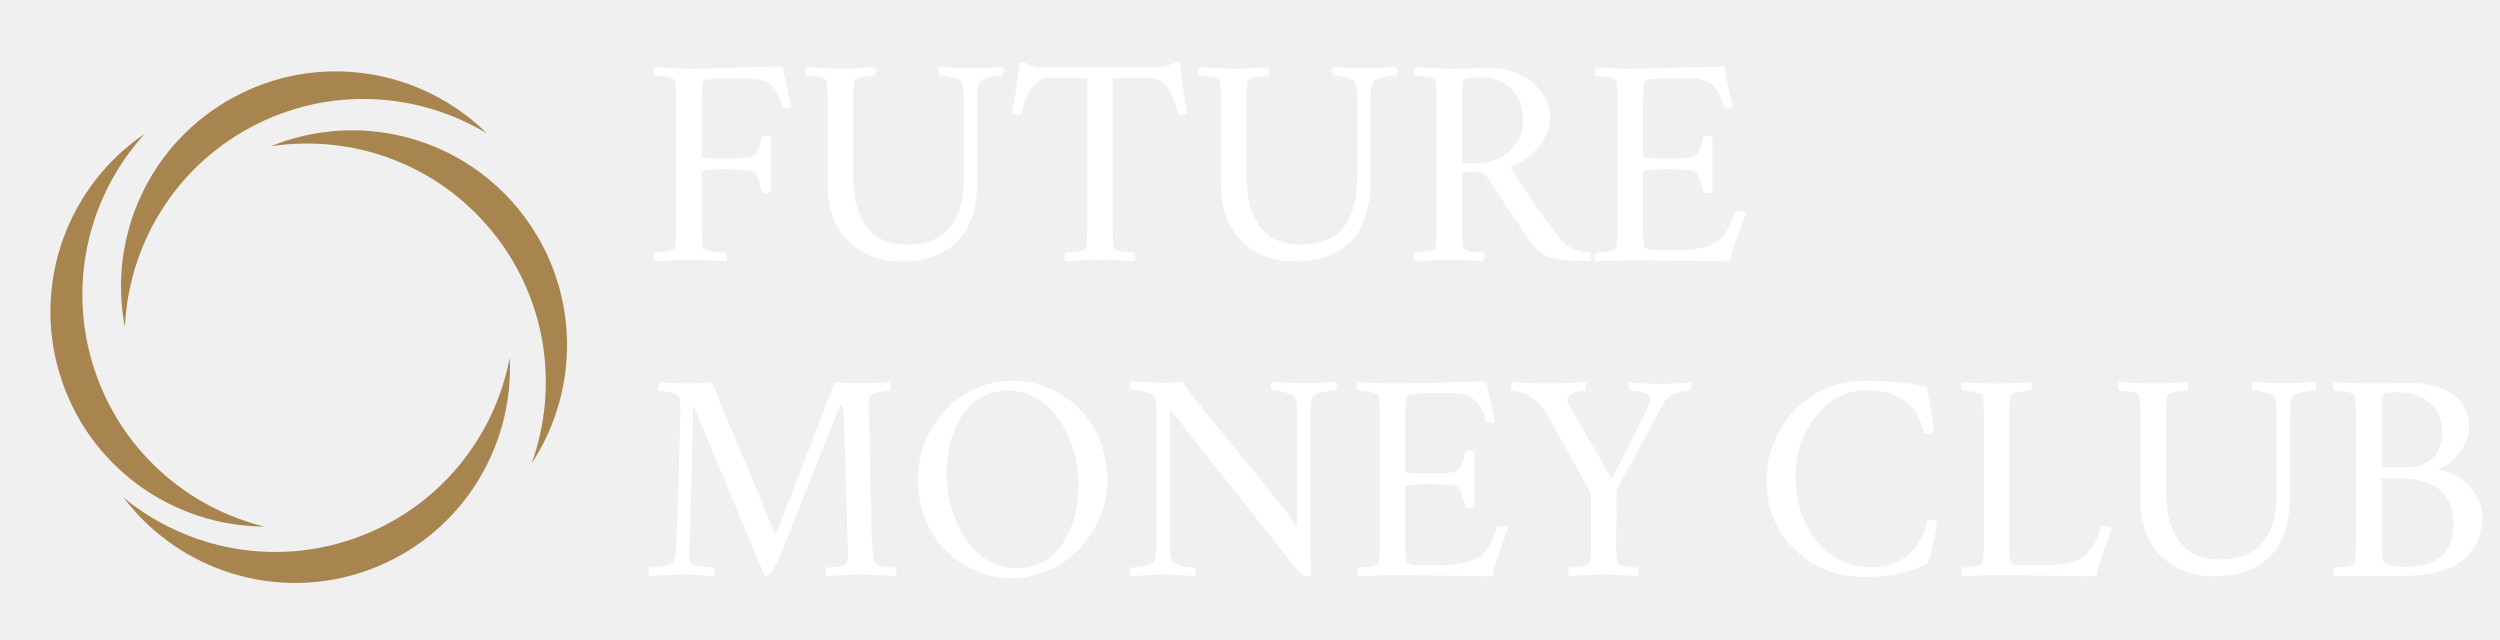
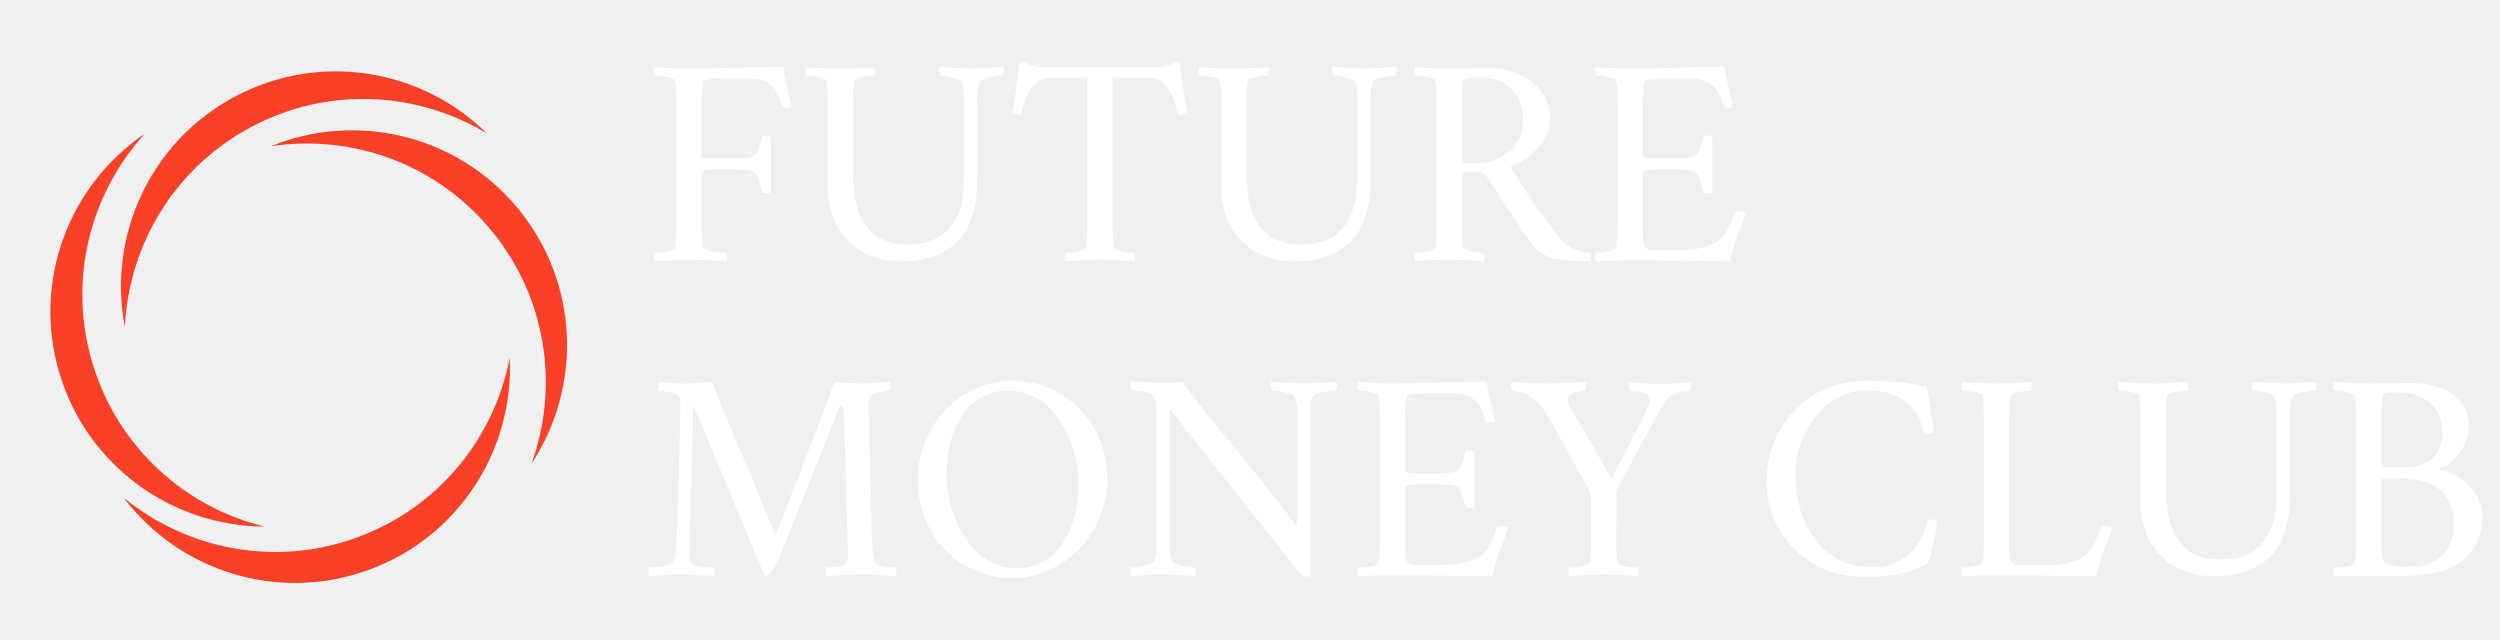
<svg xmlns="http://www.w3.org/2000/svg" width="125" height="32" viewBox="0 0 125 32" fill="none">
-   <path fill-rule="evenodd" clip-rule="evenodd" d="M7.237 6.689C3.44 9.261 1.583 14.093 2.988 18.71C4.393 23.327 8.626 26.307 13.212 26.327C9.261 25.354 5.908 22.384 4.637 18.208C3.366 14.033 4.497 9.698 7.237 6.689Z" fill="#A8844E" />
-   <path fill-rule="evenodd" clip-rule="evenodd" d="M24.343 6.67C21.082 3.446 15.981 2.565 11.726 4.841C7.47 7.118 5.372 11.851 6.244 16.353C6.429 12.287 8.69 8.42 12.539 6.361C16.387 4.302 20.859 4.568 24.343 6.67Z" fill="#A8844E" />
-   <path fill-rule="evenodd" clip-rule="evenodd" d="M26.582 23.168C29.106 19.34 28.972 14.165 25.907 10.437C22.842 6.708 17.79 5.576 13.546 7.312C17.569 6.699 21.803 8.16 24.575 11.531C27.347 14.903 27.962 19.34 26.582 23.168Z" fill="#A8844E" />
-   <path fill-rule="evenodd" clip-rule="evenodd" d="M6.188 24.888C8.954 28.546 13.877 30.147 18.414 28.503C22.952 26.858 25.706 22.474 25.486 17.893C24.721 21.891 21.931 25.395 17.827 26.882C13.723 28.369 9.336 27.467 6.188 24.888Z" fill="#A8844E" />
+   <path fill-rule="evenodd" clip-rule="evenodd" d="M7.237 6.689C3.44 9.261 1.583 14.093 2.988 18.71C4.393 23.327 8.626 26.307 13.212 26.327C9.261 25.354 5.908 22.384 4.637 18.208C3.366 14.033 4.497 9.698 7.237 6.689Z" fill="#FA4026" />
+   <path fill-rule="evenodd" clip-rule="evenodd" d="M24.343 6.67C21.082 3.446 15.981 2.565 11.726 4.841C7.47 7.118 5.372 11.851 6.244 16.353C6.429 12.287 8.69 8.42 12.539 6.361C16.387 4.302 20.859 4.568 24.343 6.67Z" fill="#FA4026" />
+   <path fill-rule="evenodd" clip-rule="evenodd" d="M26.582 23.168C29.106 19.34 28.972 14.165 25.907 10.437C22.842 6.708 17.79 5.576 13.546 7.312C17.569 6.699 21.803 8.16 24.575 11.531C27.347 14.903 27.962 19.34 26.582 23.168Z" fill="#FA4026" />
+   <path fill-rule="evenodd" clip-rule="evenodd" d="M6.188 24.888C8.954 28.546 13.877 30.147 18.414 28.503C22.952 26.858 25.706 22.474 25.486 17.893C24.721 21.891 21.931 25.395 17.827 26.882C13.723 28.369 9.336 27.467 6.188 24.888Z" fill="#FA4026" />
  <path d="M32.733 12.636C32.883 12.636 33.085 12.615 33.336 12.573C33.587 12.527 33.721 12.471 33.738 12.404C33.788 12.245 33.814 11.884 33.814 11.323V5.095C33.814 4.534 33.788 4.176 33.738 4.021C33.721 3.95 33.587 3.893 33.336 3.851C33.085 3.805 32.883 3.782 32.733 3.782C32.699 3.744 32.682 3.675 32.682 3.575C32.682 3.571 32.682 3.564 32.682 3.556C32.682 3.464 32.699 3.399 32.733 3.361C32.833 3.365 33.013 3.376 33.273 3.393C33.537 3.405 33.757 3.416 33.933 3.424C34.109 3.432 34.283 3.437 34.455 3.437C34.894 3.437 35.648 3.42 36.717 3.386C37.789 3.353 38.6 3.336 39.149 3.336C39.191 3.617 39.266 3.989 39.375 4.455C39.484 4.915 39.549 5.202 39.57 5.315C39.524 5.366 39.438 5.391 39.312 5.391C39.186 5.391 39.117 5.355 39.105 5.284C39.029 5.003 38.935 4.771 38.822 4.586C38.709 4.398 38.577 4.258 38.426 4.165C38.275 4.069 38.122 4.004 37.967 3.971C37.812 3.933 37.628 3.914 37.414 3.914H36.164C36.097 3.914 36.019 3.916 35.931 3.92C35.843 3.925 35.736 3.933 35.611 3.946C35.489 3.954 35.385 3.971 35.297 3.996C35.213 4.017 35.167 4.044 35.158 4.077C35.108 4.232 35.083 4.578 35.083 5.114V7.835C35.083 7.894 35.292 7.923 35.711 7.923H36.484C36.664 7.923 36.811 7.923 36.924 7.923C37.037 7.923 37.148 7.915 37.257 7.898C37.37 7.881 37.454 7.869 37.508 7.86C37.567 7.848 37.626 7.821 37.684 7.779C37.747 7.733 37.791 7.697 37.816 7.672C37.842 7.643 37.871 7.586 37.904 7.502C37.938 7.414 37.963 7.343 37.98 7.289C37.997 7.23 38.022 7.134 38.055 7C38.068 6.945 38.078 6.903 38.087 6.874C38.099 6.807 38.173 6.773 38.307 6.773C38.42 6.773 38.501 6.798 38.552 6.849V9.601C38.514 9.639 38.437 9.658 38.319 9.658C38.194 9.658 38.116 9.62 38.087 9.545C38.016 9.276 37.955 9.075 37.904 8.941C37.858 8.807 37.821 8.723 37.791 8.69C37.766 8.652 37.728 8.617 37.678 8.583C37.557 8.503 37.041 8.464 36.132 8.464C35.433 8.464 35.083 8.508 35.083 8.596V11.323C35.083 11.884 35.108 12.245 35.158 12.404C35.175 12.471 35.33 12.527 35.623 12.573C35.921 12.615 36.149 12.636 36.308 12.636C36.338 12.674 36.352 12.745 36.352 12.85C36.356 12.95 36.342 13.02 36.308 13.057C35.311 13.007 34.693 12.982 34.455 12.982C34.216 12.982 33.914 12.994 33.55 13.02C33.185 13.045 32.913 13.057 32.733 13.057C32.699 13.024 32.682 12.959 32.682 12.863C32.682 12.754 32.699 12.678 32.733 12.636Z" fill="white" />
  <path d="M40.255 3.556C40.255 3.464 40.271 3.399 40.305 3.361C40.406 3.365 40.586 3.376 40.845 3.393C41.109 3.405 41.329 3.416 41.505 3.424C41.681 3.432 41.855 3.437 42.027 3.437C42.199 3.437 42.372 3.432 42.548 3.424C42.724 3.416 42.94 3.405 43.196 3.393C43.451 3.376 43.629 3.365 43.73 3.361C43.767 3.399 43.784 3.47 43.78 3.575C43.78 3.675 43.763 3.744 43.73 3.782C43.583 3.782 43.384 3.805 43.133 3.851C42.881 3.893 42.745 3.95 42.724 4.021C42.678 4.176 42.655 4.534 42.655 5.095V8.696C42.655 9.89 42.892 10.785 43.365 11.38C43.813 11.945 44.48 12.228 45.364 12.228C47.211 12.228 48.154 11.157 48.191 9.017V5.07C48.191 4.765 48.183 4.547 48.166 4.417C48.154 4.287 48.114 4.17 48.047 4.065C48.009 3.998 47.858 3.933 47.594 3.87C47.335 3.803 47.136 3.77 46.997 3.77C46.964 3.723 46.945 3.652 46.941 3.556C46.941 3.455 46.951 3.386 46.972 3.349C47.081 3.353 47.213 3.361 47.368 3.374C47.527 3.382 47.657 3.39 47.758 3.399C47.862 3.403 47.988 3.407 48.135 3.411C48.286 3.416 48.436 3.418 48.587 3.418C48.784 3.418 48.958 3.416 49.109 3.411C49.264 3.403 49.433 3.393 49.618 3.38C49.806 3.367 49.982 3.357 50.146 3.349C50.171 3.39 50.185 3.449 50.19 3.524C50.19 3.533 50.19 3.543 50.19 3.556C50.19 3.627 50.175 3.698 50.146 3.77C50.012 3.77 49.8 3.799 49.511 3.858C49.222 3.916 49.054 3.985 49.008 4.065C48.945 4.165 48.906 4.283 48.889 4.417C48.872 4.547 48.864 4.758 48.864 5.051V8.992C48.864 9.704 48.774 10.326 48.593 10.858C48.413 11.386 48.151 11.811 47.808 12.133C47.469 12.452 47.071 12.689 46.614 12.844C46.157 12.994 45.64 13.07 45.062 13.07C44.538 13.07 44.054 12.988 43.61 12.825C43.17 12.657 42.789 12.418 42.467 12.108C42.123 11.782 41.857 11.384 41.669 10.914C41.48 10.445 41.386 9.926 41.386 9.356V5.095C41.386 4.534 41.361 4.176 41.31 4.021C41.294 3.95 41.157 3.893 40.902 3.851C40.651 3.805 40.452 3.782 40.305 3.782C40.271 3.744 40.255 3.669 40.255 3.556Z" fill="white" />
  <path d="M50.604 5.636C50.738 4.982 50.864 4.147 50.981 3.129C51.065 3.087 51.178 3.101 51.321 3.173C51.413 3.219 51.543 3.265 51.71 3.311C51.882 3.353 52.022 3.374 52.131 3.374H57.837C57.946 3.374 58.095 3.351 58.283 3.305C58.472 3.254 58.614 3.206 58.711 3.16C58.786 3.118 58.841 3.097 58.874 3.097C58.874 3.097 58.876 3.097 58.88 3.097C58.914 3.097 58.95 3.108 58.987 3.129C59.105 4.147 59.23 4.982 59.364 5.636C59.285 5.715 59.193 5.749 59.088 5.736C58.983 5.736 58.916 5.713 58.887 5.667C58.778 5.127 58.604 4.695 58.365 4.373C58.126 4.05 57.833 3.889 57.485 3.889H55.632V11.323C55.632 11.884 55.657 12.245 55.707 12.404C55.724 12.471 55.858 12.527 56.109 12.573C56.365 12.615 56.566 12.636 56.712 12.636C56.742 12.674 56.756 12.745 56.756 12.85C56.761 12.95 56.746 13.02 56.712 13.057C56.608 13.053 56.428 13.043 56.172 13.026C55.916 13.013 55.701 13.003 55.525 12.994C55.349 12.986 55.175 12.982 55.003 12.982C54.836 12.982 54.662 12.986 54.482 12.994C54.306 13.003 54.086 13.013 53.822 13.026C53.562 13.043 53.384 13.053 53.288 13.057C53.25 13.02 53.231 12.95 53.231 12.85C53.235 12.745 53.254 12.674 53.288 12.636C53.434 12.636 53.633 12.615 53.885 12.573C54.136 12.527 54.272 12.471 54.293 12.404C54.339 12.245 54.362 11.884 54.362 11.323V3.889H52.483C52.136 3.889 51.842 4.05 51.603 4.373C51.365 4.695 51.191 5.127 51.082 5.667C51.053 5.713 50.986 5.736 50.881 5.736C50.776 5.749 50.684 5.715 50.604 5.636Z" fill="white" />
  <path d="M59.923 3.556C59.923 3.464 59.94 3.399 59.974 3.361C60.074 3.365 60.255 3.376 60.514 3.393C60.778 3.405 60.998 3.416 61.174 3.424C61.35 3.432 61.524 3.437 61.696 3.437C61.867 3.437 62.041 3.432 62.217 3.424C62.393 3.416 62.609 3.405 62.864 3.393C63.12 3.376 63.298 3.365 63.399 3.361C63.436 3.399 63.453 3.47 63.449 3.575C63.449 3.675 63.432 3.744 63.399 3.782C63.252 3.782 63.053 3.805 62.802 3.851C62.55 3.893 62.414 3.95 62.393 4.021C62.347 4.176 62.324 4.534 62.324 5.095V8.696C62.324 9.89 62.561 10.785 63.034 11.38C63.482 11.945 64.148 12.228 65.032 12.228C66.88 12.228 67.823 11.157 67.86 9.017V5.07C67.86 4.765 67.852 4.547 67.835 4.417C67.823 4.287 67.783 4.17 67.716 4.065C67.678 3.998 67.527 3.933 67.263 3.87C67.004 3.803 66.805 3.77 66.666 3.77C66.633 3.723 66.614 3.652 66.61 3.556C66.61 3.455 66.62 3.386 66.641 3.349C66.75 3.353 66.882 3.361 67.037 3.374C67.196 3.382 67.326 3.39 67.427 3.399C67.531 3.403 67.657 3.407 67.804 3.411C67.954 3.416 68.105 3.418 68.256 3.418C68.453 3.418 68.627 3.416 68.778 3.411C68.933 3.403 69.102 3.393 69.287 3.38C69.475 3.367 69.651 3.357 69.814 3.349C69.84 3.39 69.854 3.449 69.859 3.524C69.859 3.533 69.859 3.543 69.859 3.556C69.859 3.627 69.844 3.698 69.814 3.77C69.68 3.77 69.469 3.799 69.18 3.858C68.891 3.916 68.723 3.985 68.677 4.065C68.614 4.165 68.575 4.283 68.558 4.417C68.541 4.547 68.533 4.758 68.533 5.051V8.992C68.533 9.704 68.442 10.326 68.262 10.858C68.082 11.386 67.82 11.811 67.477 12.133C67.138 12.452 66.74 12.689 66.283 12.844C65.826 12.994 65.309 13.07 64.731 13.07C64.207 13.07 63.723 12.988 63.279 12.825C62.839 12.657 62.458 12.418 62.136 12.108C61.792 11.782 61.526 11.384 61.337 10.914C61.149 10.445 61.055 9.926 61.055 9.356V5.095C61.055 4.534 61.029 4.176 60.979 4.021C60.962 3.95 60.826 3.893 60.571 3.851C60.319 3.805 60.12 3.782 59.974 3.782C59.94 3.744 59.923 3.669 59.923 3.556Z" fill="white" />
  <path d="M70.751 12.636C70.902 12.636 71.103 12.615 71.354 12.573C71.605 12.527 71.74 12.471 71.756 12.404C71.806 12.245 71.832 11.884 71.832 11.323V5.095C71.832 4.534 71.806 4.176 71.756 4.021C71.74 3.95 71.605 3.893 71.354 3.851C71.103 3.805 70.902 3.782 70.751 3.782C70.717 3.744 70.701 3.675 70.701 3.575C70.701 3.571 70.701 3.564 70.701 3.556C70.701 3.464 70.717 3.399 70.751 3.361C70.851 3.365 71.031 3.376 71.291 3.393C71.555 3.405 71.775 3.416 71.951 3.424C72.127 3.432 72.301 3.437 72.473 3.437C72.64 3.437 72.948 3.432 73.396 3.424C73.849 3.411 74.232 3.405 74.546 3.405C74.814 3.405 75.085 3.439 75.357 3.506C75.633 3.573 75.9 3.677 76.155 3.82C76.415 3.958 76.643 4.126 76.84 4.323C77.041 4.515 77.202 4.752 77.324 5.033C77.445 5.309 77.506 5.607 77.506 5.925C77.506 6.181 77.447 6.438 77.33 6.698C77.217 6.958 77.066 7.192 76.878 7.402C76.689 7.611 76.478 7.798 76.243 7.961C76.008 8.124 75.767 8.248 75.52 8.332C75.893 8.956 76.251 9.519 76.595 10.022C76.943 10.521 77.368 11.099 77.871 11.757C78.088 12.046 78.319 12.257 78.562 12.391C78.809 12.525 79.127 12.607 79.517 12.636C79.538 12.67 79.548 12.718 79.548 12.781C79.548 12.806 79.546 12.833 79.542 12.863C79.529 12.963 79.515 13.028 79.498 13.057C78.551 13.057 77.91 12.999 77.575 12.881C77.567 12.877 77.554 12.873 77.537 12.869C77.487 12.852 77.445 12.837 77.412 12.825C77.382 12.812 77.338 12.793 77.28 12.768C77.221 12.743 77.169 12.716 77.123 12.687C77.077 12.657 77.024 12.622 76.966 12.58C76.907 12.538 76.848 12.488 76.79 12.429C76.735 12.37 76.681 12.307 76.626 12.24C76.501 12.069 76.189 11.614 75.69 10.877C75.192 10.135 74.731 9.438 74.308 8.784C74.232 8.667 74.088 8.608 73.874 8.608H73.101V11.323C73.101 11.884 73.126 12.245 73.176 12.404C73.193 12.471 73.327 12.527 73.579 12.573C73.83 12.615 74.031 12.636 74.182 12.636C74.211 12.674 74.226 12.745 74.226 12.85C74.23 12.95 74.215 13.02 74.182 13.057C74.077 13.053 73.897 13.043 73.641 13.026C73.386 13.013 73.17 13.003 72.994 12.994C72.818 12.986 72.644 12.982 72.473 12.982C72.301 12.982 72.127 12.986 71.951 12.994C71.775 13.003 71.555 13.013 71.291 13.026C71.031 13.043 70.851 13.053 70.751 13.057C70.717 13.024 70.701 12.959 70.701 12.863C70.701 12.754 70.717 12.678 70.751 12.636ZM73.101 8.156H73.886C74.171 8.156 74.448 8.108 74.716 8.011C74.988 7.911 75.229 7.772 75.439 7.596C75.652 7.416 75.824 7.192 75.954 6.924C76.084 6.656 76.149 6.367 76.149 6.057C76.149 5.734 76.107 5.443 76.023 5.183C75.939 4.92 75.809 4.689 75.633 4.492C75.457 4.295 75.223 4.142 74.93 4.033C74.641 3.925 74.299 3.87 73.905 3.87C73.461 3.87 73.218 3.92 73.176 4.021C73.126 4.134 73.101 4.498 73.101 5.114V8.156Z" fill="white" />
  <path d="M79.8 12.636C79.951 12.636 80.152 12.615 80.403 12.573C80.654 12.527 80.788 12.471 80.805 12.404C80.856 12.245 80.881 11.884 80.881 11.323V5.095C80.881 4.534 80.856 4.176 80.805 4.021C80.788 3.95 80.654 3.893 80.403 3.851C80.152 3.805 79.951 3.782 79.8 3.782C79.766 3.744 79.749 3.675 79.749 3.575C79.749 3.571 79.749 3.564 79.749 3.556C79.749 3.464 79.766 3.399 79.8 3.361C79.9 3.365 80.08 3.376 80.34 3.393C80.604 3.405 80.824 3.416 81 3.424C81.176 3.432 81.35 3.437 81.522 3.437C81.961 3.437 82.716 3.42 83.784 3.386C84.856 3.353 85.667 3.336 86.216 3.336C86.258 3.617 86.333 3.989 86.442 4.455C86.551 4.915 86.616 5.202 86.637 5.315C86.591 5.366 86.505 5.391 86.379 5.391C86.253 5.391 86.184 5.355 86.172 5.284C86.096 5.003 86.002 4.771 85.889 4.586C85.776 4.398 85.644 4.258 85.493 4.165C85.342 4.069 85.189 4.004 85.034 3.971C84.879 3.933 84.695 3.914 84.481 3.914H83.231C83.164 3.914 83.086 3.916 82.998 3.92C82.91 3.925 82.803 3.933 82.678 3.946C82.556 3.954 82.452 3.971 82.364 3.996C82.28 4.017 82.234 4.044 82.225 4.077C82.175 4.232 82.15 4.578 82.15 5.114V7.835C82.15 7.894 82.359 7.923 82.778 7.923H83.551C83.731 7.923 83.878 7.923 83.991 7.923C84.104 7.923 84.215 7.915 84.324 7.898C84.437 7.881 84.521 7.869 84.576 7.86C84.634 7.848 84.693 7.821 84.751 7.779C84.814 7.733 84.858 7.697 84.883 7.672C84.909 7.643 84.938 7.586 84.972 7.502C85.005 7.414 85.03 7.343 85.047 7.289C85.064 7.23 85.089 7.134 85.122 7C85.135 6.945 85.145 6.903 85.154 6.874C85.166 6.807 85.24 6.773 85.374 6.773C85.487 6.773 85.568 6.798 85.619 6.849V9.601C85.581 9.639 85.504 9.658 85.386 9.658C85.26 9.658 85.183 9.62 85.154 9.545C85.082 9.276 85.022 9.075 84.972 8.941C84.925 8.807 84.888 8.723 84.858 8.69C84.833 8.652 84.796 8.617 84.745 8.583C84.624 8.503 84.109 8.464 83.199 8.464C82.5 8.464 82.15 8.508 82.15 8.596V11.367C82.15 11.459 82.15 11.543 82.15 11.618C82.15 11.69 82.152 11.788 82.156 11.914C82.165 12.039 82.175 12.144 82.188 12.228C82.2 12.307 82.217 12.356 82.238 12.372C82.326 12.439 82.433 12.481 82.558 12.498C82.688 12.511 82.927 12.515 83.275 12.511H83.972C84.324 12.511 84.668 12.477 85.003 12.41C85.338 12.339 85.606 12.242 85.807 12.121C85.899 12.071 85.985 12.004 86.065 11.92C86.144 11.836 86.212 11.754 86.266 11.675C86.32 11.591 86.377 11.484 86.436 11.354C86.499 11.225 86.547 11.116 86.58 11.028C86.618 10.935 86.666 10.81 86.725 10.65C86.741 10.592 86.811 10.562 86.932 10.562C86.978 10.562 87.026 10.567 87.077 10.575C87.131 10.584 87.177 10.596 87.215 10.613C87.252 10.625 87.28 10.638 87.296 10.65C87.251 10.776 87.177 10.979 87.077 11.26C86.976 11.537 86.894 11.761 86.832 11.932C86.769 12.104 86.704 12.301 86.637 12.523C86.574 12.741 86.532 12.923 86.511 13.07C86.008 13.07 85.223 13.059 84.154 13.038C83.086 13.022 82.213 13.013 81.534 13.013C81.299 13.013 80.996 13.02 80.623 13.032C80.254 13.049 79.98 13.057 79.8 13.057C79.766 13.024 79.749 12.959 79.749 12.863C79.749 12.754 79.766 12.678 79.8 12.636Z" fill="white" />
  <path d="M32.425 28.62C32.425 28.603 32.425 28.591 32.425 28.582C32.425 28.498 32.435 28.431 32.456 28.381C32.615 28.381 32.837 28.358 33.122 28.312C33.411 28.262 33.583 28.197 33.638 28.117C33.738 27.971 33.797 27.728 33.814 27.388C33.855 26.332 33.893 25.247 33.927 24.133C33.96 23.015 33.983 22.145 33.996 21.525C34.013 20.901 34.021 20.532 34.021 20.419C34.021 20.139 34 19.944 33.958 19.835C33.933 19.759 33.788 19.69 33.525 19.628C33.265 19.561 33.07 19.527 32.94 19.527C32.923 19.527 32.915 19.462 32.915 19.332C32.915 19.198 32.923 19.123 32.94 19.106C33.074 19.114 33.292 19.129 33.594 19.15C33.899 19.171 34.182 19.181 34.442 19.181C34.693 19.181 35.087 19.156 35.623 19.106C35.707 19.37 35.927 19.929 36.283 20.784C36.639 21.638 37.065 22.654 37.559 23.831C38.053 25.009 38.439 25.941 38.715 26.628C38.723 26.649 38.742 26.659 38.772 26.659C38.805 26.659 38.828 26.64 38.841 26.603C40.261 22.941 41.005 21.027 41.072 20.859C41.151 20.658 41.243 20.413 41.348 20.124C41.457 19.831 41.545 19.588 41.612 19.395L41.719 19.106C42.339 19.144 42.722 19.163 42.869 19.163C43.472 19.163 44.017 19.144 44.503 19.106L44.547 19.527C44.408 19.527 44.209 19.556 43.95 19.615C43.69 19.669 43.543 19.728 43.51 19.791C43.459 19.9 43.434 20.084 43.434 20.344C43.443 20.641 43.455 21.165 43.472 21.915C43.493 22.665 43.514 23.544 43.535 24.554C43.556 25.56 43.571 26.28 43.579 26.716C43.6 27.395 43.658 27.866 43.755 28.13C43.788 28.218 43.929 28.283 44.176 28.325C44.427 28.362 44.628 28.381 44.779 28.381C44.808 28.436 44.823 28.511 44.823 28.607C44.823 28.7 44.817 28.764 44.804 28.802C44.716 28.798 44.542 28.788 44.283 28.771C44.027 28.758 43.809 28.748 43.629 28.739C43.449 28.731 43.263 28.727 43.07 28.727C42.873 28.727 42.684 28.731 42.504 28.739C42.324 28.748 42.119 28.758 41.889 28.771C41.662 28.783 41.474 28.794 41.323 28.802C41.306 28.785 41.296 28.727 41.291 28.626C41.287 28.521 41.298 28.44 41.323 28.381C41.44 28.381 41.608 28.366 41.826 28.337C42.044 28.304 42.192 28.264 42.272 28.218C42.36 28.167 42.404 27.964 42.404 27.608C42.404 27.541 42.398 27.403 42.385 27.193C42.377 26.98 42.372 26.835 42.372 26.76C42.289 23.769 42.226 21.689 42.184 20.52C42.184 20.47 42.171 20.409 42.146 20.338C42.125 20.266 42.094 20.231 42.052 20.231C42.031 20.231 42.006 20.264 41.977 20.331C41.754 20.889 40.73 23.459 38.904 28.042C38.853 28.151 38.765 28.299 38.64 28.488C38.514 28.676 38.418 28.777 38.351 28.79C38.334 28.794 38.29 28.783 38.219 28.758L34.662 20.243C34.649 20.834 34.635 21.49 34.618 22.21C34.601 22.931 34.584 23.595 34.568 24.202C34.551 24.805 34.534 25.369 34.517 25.893C34.501 26.416 34.488 26.837 34.48 27.156C34.471 27.47 34.467 27.64 34.467 27.665C34.467 27.862 34.488 28.012 34.53 28.117C34.568 28.209 34.727 28.276 35.008 28.318C35.288 28.36 35.512 28.381 35.68 28.381C35.713 28.419 35.73 28.49 35.73 28.595C35.73 28.695 35.724 28.764 35.711 28.802C35.581 28.794 35.418 28.783 35.221 28.771C35.024 28.758 34.846 28.748 34.687 28.739C34.528 28.731 34.354 28.727 34.166 28.727C33.964 28.727 33.776 28.731 33.6 28.739C33.428 28.748 33.233 28.758 33.016 28.771C32.798 28.783 32.611 28.794 32.456 28.802C32.44 28.781 32.429 28.72 32.425 28.62Z" fill="white" />
  <path d="M45.891 23.976C45.891 23.31 46.017 22.671 46.268 22.059C46.524 21.448 46.863 20.922 47.286 20.482C47.709 20.038 48.212 19.686 48.795 19.426C49.377 19.167 49.982 19.037 50.611 19.037C50.975 19.037 51.331 19.077 51.679 19.156C52.031 19.236 52.364 19.353 52.678 19.508C52.992 19.663 53.285 19.85 53.558 20.067C53.834 20.281 54.081 20.53 54.299 20.815C54.521 21.096 54.712 21.4 54.871 21.726C55.03 22.053 55.152 22.409 55.236 22.795C55.324 23.176 55.368 23.57 55.368 23.976C55.368 24.642 55.238 25.281 54.978 25.893C54.722 26.504 54.381 27.03 53.954 27.47C53.526 27.906 53.02 28.253 52.433 28.513C51.851 28.773 51.243 28.903 50.611 28.903C49.978 28.903 49.373 28.781 48.795 28.538C48.217 28.291 47.714 27.954 47.286 27.526C46.859 27.099 46.52 26.578 46.268 25.962C46.017 25.342 45.891 24.68 45.891 23.976ZM47.33 23.655C47.33 24.112 47.379 24.567 47.475 25.019C47.575 25.467 47.724 25.897 47.921 26.307C48.118 26.714 48.353 27.074 48.625 27.388C48.901 27.698 49.23 27.945 49.611 28.13C49.997 28.314 50.407 28.406 50.843 28.406C51.266 28.406 51.652 28.327 51.999 28.167C52.351 28.004 52.642 27.786 52.873 27.514C53.108 27.242 53.304 26.925 53.464 26.565C53.627 26.205 53.744 25.832 53.816 25.447C53.887 25.057 53.922 24.659 53.922 24.253C53.922 23.796 53.872 23.343 53.772 22.895C53.675 22.447 53.526 22.022 53.325 21.619C53.128 21.213 52.892 20.855 52.615 20.545C52.339 20.235 52.008 19.988 51.622 19.803C51.241 19.619 50.833 19.527 50.397 19.527C49.974 19.527 49.589 19.609 49.241 19.772C48.893 19.935 48.602 20.151 48.367 20.419C48.137 20.687 47.942 21.002 47.783 21.362C47.624 21.722 47.508 22.095 47.437 22.48C47.366 22.862 47.33 23.253 47.33 23.655Z" fill="white" />
  <path d="M56.499 28.595C56.499 28.523 56.513 28.452 56.543 28.381C56.681 28.381 56.892 28.352 57.177 28.293C57.467 28.23 57.634 28.161 57.68 28.086C57.743 27.981 57.783 27.864 57.8 27.734C57.816 27.604 57.825 27.392 57.825 27.099V20.771C57.825 20.566 57.821 20.411 57.812 20.306C57.808 20.201 57.795 20.105 57.774 20.017C57.753 19.929 57.722 19.849 57.68 19.778C57.651 19.724 57.552 19.674 57.385 19.628C57.217 19.577 57.052 19.542 56.888 19.521C56.729 19.496 56.614 19.483 56.543 19.483C56.513 19.408 56.499 19.336 56.499 19.269C56.499 19.261 56.499 19.253 56.499 19.244C56.503 19.169 56.518 19.108 56.543 19.062C56.698 19.07 56.939 19.085 57.265 19.106C57.592 19.127 57.848 19.137 58.032 19.137C58.497 19.137 58.866 19.127 59.138 19.106C59.343 19.428 59.804 20.03 60.52 20.909C61.237 21.785 62.025 22.751 62.883 23.806C63.746 24.862 64.404 25.706 64.856 26.339V20.815C64.856 20.602 64.854 20.449 64.85 20.357C64.846 20.264 64.833 20.168 64.812 20.067C64.791 19.967 64.756 19.881 64.706 19.81C64.668 19.743 64.509 19.678 64.228 19.615C63.952 19.548 63.742 19.514 63.6 19.514C63.566 19.468 63.547 19.397 63.543 19.301C63.543 19.2 63.551 19.131 63.568 19.093C63.677 19.098 63.849 19.108 64.084 19.125C64.318 19.137 64.521 19.146 64.693 19.15C64.869 19.154 65.053 19.158 65.246 19.163C65.443 19.163 65.617 19.16 65.768 19.156C65.923 19.148 66.092 19.137 66.277 19.125C66.465 19.112 66.641 19.102 66.805 19.093C66.83 19.135 66.844 19.194 66.849 19.269C66.849 19.278 66.849 19.288 66.849 19.301C66.849 19.372 66.834 19.443 66.805 19.514C66.67 19.514 66.459 19.544 66.17 19.602C65.881 19.661 65.713 19.73 65.667 19.81C65.608 19.91 65.569 20.028 65.548 20.162C65.531 20.291 65.522 20.503 65.522 20.796V26.735C65.522 27.568 65.533 28.239 65.554 28.746C65.541 28.804 65.478 28.834 65.365 28.834C65.311 28.834 65.234 28.806 65.133 28.752C65.037 28.697 64.944 28.611 64.856 28.494L58.497 20.463V27.08C58.497 27.294 58.499 27.447 58.503 27.539C58.508 27.631 58.52 27.728 58.541 27.828C58.562 27.924 58.596 28.01 58.642 28.086C58.671 28.132 58.759 28.18 58.906 28.23C59.056 28.276 59.211 28.314 59.37 28.343C59.53 28.369 59.651 28.381 59.735 28.381C59.769 28.427 59.785 28.5 59.785 28.601C59.789 28.697 59.783 28.764 59.766 28.802C59.657 28.798 59.488 28.788 59.257 28.771C59.027 28.758 58.824 28.748 58.648 28.739C58.476 28.731 58.294 28.727 58.101 28.727C57.904 28.727 57.728 28.731 57.573 28.739C57.422 28.748 57.255 28.758 57.071 28.771C56.886 28.783 56.71 28.794 56.543 28.802C56.513 28.752 56.499 28.683 56.499 28.595Z" fill="white" />
  <path d="M67.91 28.381C68.061 28.381 68.262 28.36 68.514 28.318C68.765 28.272 68.899 28.216 68.916 28.149C68.966 27.989 68.991 27.629 68.991 27.068V20.84C68.991 20.279 68.966 19.921 68.916 19.766C68.899 19.695 68.765 19.638 68.514 19.596C68.262 19.55 68.061 19.527 67.91 19.527C67.877 19.489 67.86 19.42 67.86 19.32C67.86 19.315 67.86 19.309 67.86 19.301C67.86 19.209 67.877 19.144 67.91 19.106C68.011 19.11 68.191 19.121 68.451 19.137C68.715 19.15 68.935 19.16 69.111 19.169C69.287 19.177 69.46 19.181 69.632 19.181C70.072 19.181 70.826 19.165 71.894 19.131C72.967 19.098 73.778 19.081 74.326 19.081C74.368 19.361 74.444 19.734 74.553 20.199C74.662 20.66 74.727 20.947 74.747 21.06C74.701 21.11 74.615 21.136 74.49 21.136C74.364 21.136 74.295 21.1 74.282 21.029C74.207 20.748 74.113 20.516 74 20.331C73.886 20.143 73.755 20.003 73.604 19.91C73.453 19.814 73.3 19.749 73.145 19.715C72.99 19.678 72.806 19.659 72.592 19.659H71.341C71.275 19.659 71.197 19.661 71.109 19.665C71.021 19.669 70.914 19.678 70.788 19.69C70.667 19.699 70.562 19.715 70.474 19.741C70.391 19.762 70.344 19.789 70.336 19.822C70.286 19.977 70.261 20.323 70.261 20.859V23.58C70.261 23.639 70.47 23.668 70.889 23.668H71.662C71.842 23.668 71.989 23.668 72.102 23.668C72.215 23.668 72.326 23.66 72.435 23.643C72.548 23.626 72.632 23.614 72.686 23.605C72.745 23.593 72.804 23.566 72.862 23.524C72.925 23.477 72.969 23.442 72.994 23.417C73.019 23.387 73.049 23.331 73.082 23.247C73.116 23.159 73.141 23.088 73.158 23.033C73.174 22.975 73.2 22.878 73.233 22.744C73.246 22.69 73.256 22.648 73.264 22.619C73.277 22.552 73.35 22.518 73.484 22.518C73.597 22.518 73.679 22.543 73.729 22.594V25.346C73.692 25.384 73.614 25.402 73.497 25.402C73.371 25.402 73.294 25.365 73.264 25.289C73.193 25.021 73.132 24.82 73.082 24.686C73.036 24.552 72.998 24.468 72.969 24.435C72.944 24.397 72.906 24.361 72.856 24.328C72.734 24.248 72.219 24.209 71.31 24.209C70.611 24.209 70.261 24.253 70.261 24.34V27.112C70.261 27.204 70.261 27.288 70.261 27.363C70.261 27.434 70.263 27.533 70.267 27.658C70.275 27.784 70.286 27.889 70.298 27.973C70.311 28.052 70.328 28.1 70.349 28.117C70.437 28.184 70.543 28.226 70.669 28.243C70.799 28.255 71.038 28.26 71.385 28.255H72.083C72.435 28.255 72.778 28.222 73.114 28.155C73.449 28.084 73.717 27.987 73.918 27.866C74.01 27.816 74.096 27.748 74.176 27.665C74.255 27.581 74.322 27.499 74.377 27.42C74.431 27.336 74.488 27.229 74.546 27.099C74.609 26.969 74.657 26.86 74.691 26.772C74.729 26.68 74.777 26.555 74.835 26.395C74.852 26.337 74.921 26.307 75.043 26.307C75.089 26.307 75.137 26.312 75.187 26.32C75.242 26.328 75.288 26.341 75.326 26.358C75.363 26.37 75.391 26.383 75.407 26.395C75.361 26.521 75.288 26.724 75.187 27.005C75.087 27.281 75.005 27.506 74.942 27.677C74.879 27.849 74.814 28.046 74.747 28.268C74.685 28.486 74.643 28.668 74.622 28.815C74.119 28.815 73.334 28.804 72.265 28.783C71.197 28.767 70.323 28.758 69.645 28.758C69.41 28.758 69.106 28.764 68.734 28.777C68.365 28.794 68.091 28.802 67.91 28.802C67.877 28.769 67.86 28.704 67.86 28.607C67.86 28.498 67.877 28.423 67.91 28.381Z" fill="white" />
  <path d="M75.596 19.527C75.558 19.527 75.539 19.466 75.539 19.345C75.539 19.223 75.558 19.144 75.596 19.106C75.759 19.114 75.956 19.125 76.186 19.137C76.421 19.15 76.63 19.16 76.815 19.169C77.003 19.177 77.204 19.181 77.418 19.181C77.69 19.181 78.312 19.156 79.284 19.106C79.301 19.152 79.308 19.234 79.303 19.351C79.303 19.468 79.287 19.527 79.253 19.527C79.19 19.527 79.115 19.535 79.027 19.552C78.939 19.565 78.843 19.588 78.738 19.621C78.637 19.651 78.551 19.699 78.48 19.766C78.413 19.833 78.38 19.91 78.38 19.998C78.38 20.099 78.438 20.243 78.555 20.432L80.579 23.932C80.717 23.685 80.866 23.408 81.025 23.103C81.189 22.793 81.344 22.491 81.49 22.198C81.641 21.904 81.783 21.622 81.917 21.349C82.052 21.073 82.167 20.832 82.263 20.627C82.359 20.417 82.431 20.26 82.477 20.155C82.506 20.067 82.521 19.994 82.521 19.935C82.521 19.898 82.504 19.858 82.47 19.816C82.441 19.774 82.391 19.732 82.32 19.69C82.248 19.644 82.142 19.609 81.999 19.584C81.857 19.558 81.689 19.546 81.496 19.546C81.475 19.546 81.461 19.481 81.452 19.351C81.448 19.221 81.454 19.144 81.471 19.119C81.584 19.127 81.739 19.14 81.936 19.156C82.133 19.169 82.307 19.179 82.458 19.188C82.609 19.192 82.766 19.194 82.929 19.194C83.155 19.194 83.352 19.192 83.52 19.188C83.687 19.179 83.865 19.169 84.054 19.156C84.247 19.14 84.406 19.127 84.532 19.119C84.544 19.148 84.55 19.194 84.55 19.257C84.55 19.29 84.548 19.328 84.544 19.37C84.536 19.487 84.521 19.546 84.5 19.546C84.463 19.546 84.425 19.548 84.387 19.552C84.349 19.552 84.284 19.556 84.192 19.565C84.1 19.573 84.012 19.592 83.928 19.621C83.849 19.646 83.761 19.68 83.664 19.722C83.572 19.759 83.484 19.814 83.4 19.885C83.321 19.956 83.256 20.038 83.206 20.13C82.908 20.65 82.139 22.064 80.899 24.372C80.887 24.397 80.874 24.424 80.862 24.454C80.853 24.483 80.847 24.508 80.843 24.529C80.839 24.55 80.835 24.577 80.83 24.611C80.83 24.644 80.828 24.667 80.824 24.68C80.824 24.692 80.824 24.718 80.824 24.755C80.828 24.793 80.83 24.816 80.83 24.824L80.811 27.068C80.811 27.629 80.837 27.989 80.887 28.149C80.904 28.216 81.038 28.272 81.289 28.318C81.545 28.36 81.746 28.381 81.892 28.381C81.922 28.419 81.936 28.49 81.936 28.595C81.941 28.695 81.926 28.764 81.892 28.802C81.788 28.798 81.607 28.788 81.352 28.771C81.096 28.758 80.881 28.748 80.705 28.739C80.529 28.731 80.355 28.727 80.183 28.727C80.016 28.727 79.842 28.731 79.662 28.739C79.486 28.748 79.266 28.758 79.002 28.771C78.742 28.788 78.564 28.798 78.468 28.802C78.43 28.764 78.413 28.695 78.417 28.595C78.421 28.49 78.438 28.419 78.468 28.381C78.614 28.381 78.813 28.36 79.064 28.318C79.316 28.272 79.452 28.216 79.473 28.149C79.523 27.989 79.548 27.629 79.548 27.068V24.868C79.548 24.73 79.513 24.594 79.442 24.46C79.14 23.911 78.784 23.274 78.373 22.55C77.963 21.821 77.63 21.228 77.374 20.771C77.223 20.507 77.077 20.304 76.934 20.162C76.796 20.015 76.622 19.883 76.413 19.766C76.295 19.695 76.153 19.638 75.985 19.596C75.822 19.55 75.692 19.527 75.596 19.527Z" fill="white" />
  <path d="M88.327 24.064C88.327 23.679 88.367 23.299 88.447 22.927C88.53 22.554 88.65 22.204 88.805 21.877C88.96 21.546 89.146 21.234 89.364 20.941C89.582 20.648 89.831 20.386 90.112 20.155C90.397 19.921 90.7 19.72 91.023 19.552C91.35 19.384 91.702 19.257 92.079 19.169C92.46 19.081 92.854 19.037 93.26 19.037C94.374 19.037 95.403 19.137 96.346 19.338C96.572 20.679 96.685 21.4 96.685 21.5C96.689 21.521 96.681 21.544 96.66 21.569C96.639 21.59 96.612 21.609 96.578 21.626C96.549 21.643 96.513 21.657 96.471 21.67C96.433 21.682 96.398 21.689 96.364 21.689C96.289 21.689 96.23 21.674 96.188 21.645C96.172 21.569 96.157 21.504 96.144 21.45C96.132 21.395 96.107 21.312 96.069 21.198C96.031 21.081 95.989 20.979 95.943 20.891C95.901 20.798 95.841 20.692 95.761 20.57C95.681 20.449 95.594 20.342 95.497 20.25C95.401 20.157 95.279 20.063 95.133 19.967C94.99 19.87 94.833 19.791 94.661 19.728C94.494 19.665 94.295 19.615 94.064 19.577C93.838 19.535 93.593 19.514 93.329 19.514C92.91 19.514 92.51 19.596 92.129 19.759C91.752 19.923 91.423 20.145 91.142 20.426C90.862 20.702 90.617 21.02 90.407 21.381C90.198 21.741 90.038 22.126 89.93 22.537C89.825 22.943 89.772 23.35 89.772 23.756C89.772 24.217 89.821 24.669 89.917 25.113C90.017 25.553 90.17 25.97 90.376 26.364C90.585 26.758 90.837 27.103 91.13 27.401C91.423 27.694 91.779 27.929 92.198 28.105C92.617 28.276 93.072 28.362 93.562 28.362C94.324 28.362 94.965 28.13 95.485 27.665C95.924 27.271 96.222 26.707 96.377 25.974C96.402 25.97 96.427 25.968 96.452 25.968C96.591 25.968 96.72 26.008 96.842 26.087C96.842 26.276 96.779 26.655 96.653 27.225C96.532 27.79 96.425 28.113 96.333 28.193C95.558 28.628 94.513 28.846 93.197 28.846C92.632 28.846 92.093 28.764 91.582 28.601C91.075 28.433 90.625 28.201 90.231 27.904C89.841 27.606 89.502 27.261 89.213 26.867C88.924 26.469 88.704 26.031 88.553 25.553C88.403 25.072 88.327 24.575 88.327 24.064Z" fill="white" />
  <path d="M98.111 28.381C98.262 28.381 98.463 28.36 98.715 28.318C98.966 28.272 99.1 28.216 99.117 28.149C99.167 27.989 99.192 27.629 99.192 27.068V20.84C99.192 20.279 99.167 19.921 99.117 19.766C99.1 19.695 98.966 19.638 98.715 19.596C98.463 19.55 98.262 19.527 98.111 19.527C98.078 19.489 98.061 19.42 98.061 19.32C98.061 19.315 98.061 19.309 98.061 19.301C98.061 19.209 98.078 19.144 98.111 19.106C98.212 19.11 98.392 19.121 98.652 19.137C98.916 19.15 99.136 19.16 99.311 19.169C99.487 19.177 99.661 19.181 99.833 19.181C99.967 19.181 100.11 19.179 100.26 19.175C100.415 19.167 100.552 19.16 100.669 19.156C100.786 19.148 100.933 19.14 101.109 19.131C101.285 19.119 101.429 19.11 101.542 19.106C101.576 19.144 101.59 19.215 101.586 19.32C101.586 19.42 101.572 19.489 101.542 19.527C101.392 19.527 101.19 19.55 100.939 19.596C100.688 19.638 100.554 19.695 100.537 19.766C100.487 19.921 100.461 20.279 100.461 20.84V27.068C100.461 27.164 100.461 27.25 100.461 27.325C100.461 27.401 100.464 27.506 100.468 27.64C100.476 27.77 100.487 27.878 100.499 27.966C100.512 28.05 100.529 28.1 100.549 28.117C100.637 28.184 100.744 28.226 100.87 28.243C101 28.255 101.239 28.26 101.586 28.255H102.416C102.722 28.255 103.034 28.224 103.352 28.161C103.675 28.094 103.93 27.996 104.119 27.866C104.517 27.598 104.823 27.108 105.036 26.395C105.053 26.337 105.122 26.307 105.244 26.307C105.29 26.307 105.338 26.312 105.388 26.32C105.443 26.328 105.489 26.341 105.526 26.358C105.564 26.37 105.591 26.383 105.608 26.395C105.562 26.521 105.489 26.724 105.388 27.005C105.288 27.281 105.206 27.506 105.143 27.677C105.08 27.849 105.015 28.046 104.948 28.268C104.885 28.486 104.843 28.668 104.823 28.815C104.32 28.815 103.534 28.804 102.466 28.783C101.398 28.767 100.524 28.758 99.846 28.758C99.611 28.758 99.307 28.764 98.934 28.777C98.566 28.794 98.291 28.802 98.111 28.802C98.078 28.769 98.061 28.704 98.061 28.607C98.061 28.498 98.078 28.423 98.111 28.381Z" fill="white" />
  <path d="M105.897 19.301C105.897 19.209 105.914 19.144 105.947 19.106C106.048 19.11 106.228 19.121 106.488 19.137C106.752 19.15 106.972 19.16 107.148 19.169C107.324 19.177 107.497 19.181 107.669 19.181C107.841 19.181 108.015 19.177 108.191 19.169C108.367 19.16 108.582 19.15 108.838 19.137C109.094 19.121 109.272 19.11 109.372 19.106C109.41 19.144 109.427 19.215 109.422 19.32C109.422 19.42 109.406 19.489 109.372 19.527C109.226 19.527 109.027 19.55 108.775 19.596C108.524 19.638 108.388 19.695 108.367 19.766C108.321 19.921 108.298 20.279 108.298 20.84V24.441C108.298 25.635 108.534 26.529 109.008 27.124C109.456 27.69 110.122 27.973 111.006 27.973C112.853 27.973 113.796 26.902 113.834 24.762V20.815C113.834 20.509 113.825 20.291 113.809 20.162C113.796 20.032 113.756 19.915 113.689 19.81C113.652 19.743 113.501 19.678 113.237 19.615C112.977 19.548 112.778 19.514 112.64 19.514C112.606 19.468 112.587 19.397 112.583 19.301C112.583 19.2 112.594 19.131 112.615 19.093C112.724 19.098 112.856 19.106 113.011 19.119C113.17 19.127 113.3 19.135 113.4 19.144C113.505 19.148 113.631 19.152 113.777 19.156C113.928 19.16 114.079 19.163 114.23 19.163C114.427 19.163 114.6 19.16 114.751 19.156C114.906 19.148 115.076 19.137 115.26 19.125C115.449 19.112 115.625 19.102 115.788 19.093C115.813 19.135 115.828 19.194 115.832 19.269C115.832 19.278 115.832 19.288 115.832 19.301C115.832 19.372 115.817 19.443 115.788 19.514C115.654 19.514 115.442 19.544 115.153 19.602C114.864 19.661 114.697 19.73 114.651 19.81C114.588 19.91 114.548 20.028 114.531 20.162C114.515 20.291 114.506 20.503 114.506 20.796V24.736C114.506 25.449 114.416 26.071 114.236 26.603C114.056 27.131 113.794 27.556 113.45 27.878C113.111 28.197 112.713 28.433 112.257 28.588C111.8 28.739 111.282 28.815 110.704 28.815C110.181 28.815 109.697 28.733 109.253 28.57C108.813 28.402 108.432 28.163 108.109 27.853C107.766 27.526 107.5 27.128 107.311 26.659C107.122 26.19 107.028 25.671 107.028 25.101V20.84C107.028 20.279 107.003 19.921 106.953 19.766C106.936 19.695 106.8 19.638 106.544 19.596C106.293 19.55 106.094 19.527 105.947 19.527C105.914 19.489 105.897 19.414 105.897 19.301Z" fill="white" />
  <path d="M116.724 28.381C116.875 28.381 117.076 28.36 117.328 28.318C117.579 28.272 117.713 28.216 117.73 28.149C117.78 27.989 117.805 27.629 117.805 27.068V20.84C117.805 20.279 117.78 19.921 117.73 19.766C117.713 19.695 117.579 19.638 117.328 19.596C117.076 19.55 116.875 19.527 116.724 19.527C116.691 19.489 116.674 19.42 116.674 19.32C116.674 19.315 116.674 19.309 116.674 19.301C116.674 19.209 116.691 19.144 116.724 19.106C116.825 19.11 117.005 19.121 117.265 19.137C117.529 19.15 117.749 19.16 117.925 19.169C118.101 19.177 118.274 19.181 118.446 19.181C118.614 19.181 118.922 19.177 119.37 19.169C119.822 19.156 120.206 19.15 120.52 19.15C120.75 19.15 120.977 19.167 121.199 19.2C121.421 19.23 121.643 19.278 121.865 19.345C122.091 19.408 122.296 19.498 122.481 19.615C122.669 19.728 122.837 19.862 122.983 20.017C123.13 20.172 123.243 20.363 123.323 20.589C123.406 20.811 123.448 21.056 123.448 21.324C123.448 21.588 123.396 21.846 123.291 22.097C123.186 22.344 123.054 22.558 122.895 22.738C122.74 22.914 122.583 23.063 122.424 23.184C122.265 23.302 122.116 23.385 121.978 23.436C121.936 23.457 121.936 23.482 121.978 23.511C122.099 23.515 122.233 23.544 122.38 23.599C122.531 23.649 122.686 23.721 122.845 23.813C123.008 23.901 123.165 24.016 123.316 24.158C123.467 24.297 123.601 24.449 123.718 24.617C123.84 24.78 123.936 24.971 124.008 25.189C124.083 25.402 124.121 25.625 124.121 25.855C124.121 26.752 123.794 27.472 123.14 28.017C122.533 28.523 121.513 28.785 120.08 28.802H116.724C116.691 28.769 116.674 28.704 116.674 28.607C116.674 28.498 116.691 28.423 116.724 28.381ZM119.075 27.08C119.075 27.248 119.085 27.445 119.106 27.671C119.127 27.893 119.161 28.027 119.207 28.073C119.257 28.128 119.32 28.174 119.395 28.211C119.471 28.249 119.561 28.276 119.665 28.293C119.77 28.31 119.873 28.323 119.973 28.331C120.078 28.335 120.206 28.337 120.357 28.337C120.595 28.337 120.815 28.32 121.016 28.287C121.222 28.253 121.429 28.188 121.638 28.092C121.852 27.996 122.032 27.872 122.179 27.721C122.326 27.566 122.445 27.359 122.537 27.099C122.629 26.835 122.675 26.534 122.675 26.194C122.675 24.678 121.77 23.919 119.961 23.919H119.075V27.08ZM119.075 23.366H120.3C120.614 23.366 120.891 23.318 121.129 23.222C121.372 23.121 121.563 22.989 121.701 22.826C121.844 22.659 121.949 22.476 122.016 22.279C122.087 22.082 122.122 21.875 122.122 21.657C122.122 21.016 121.919 20.516 121.513 20.155C121.106 19.795 120.562 19.615 119.879 19.615C119.435 19.615 119.192 19.665 119.15 19.766C119.1 19.879 119.075 20.243 119.075 20.859V23.366Z" fill="white" />
</svg>
